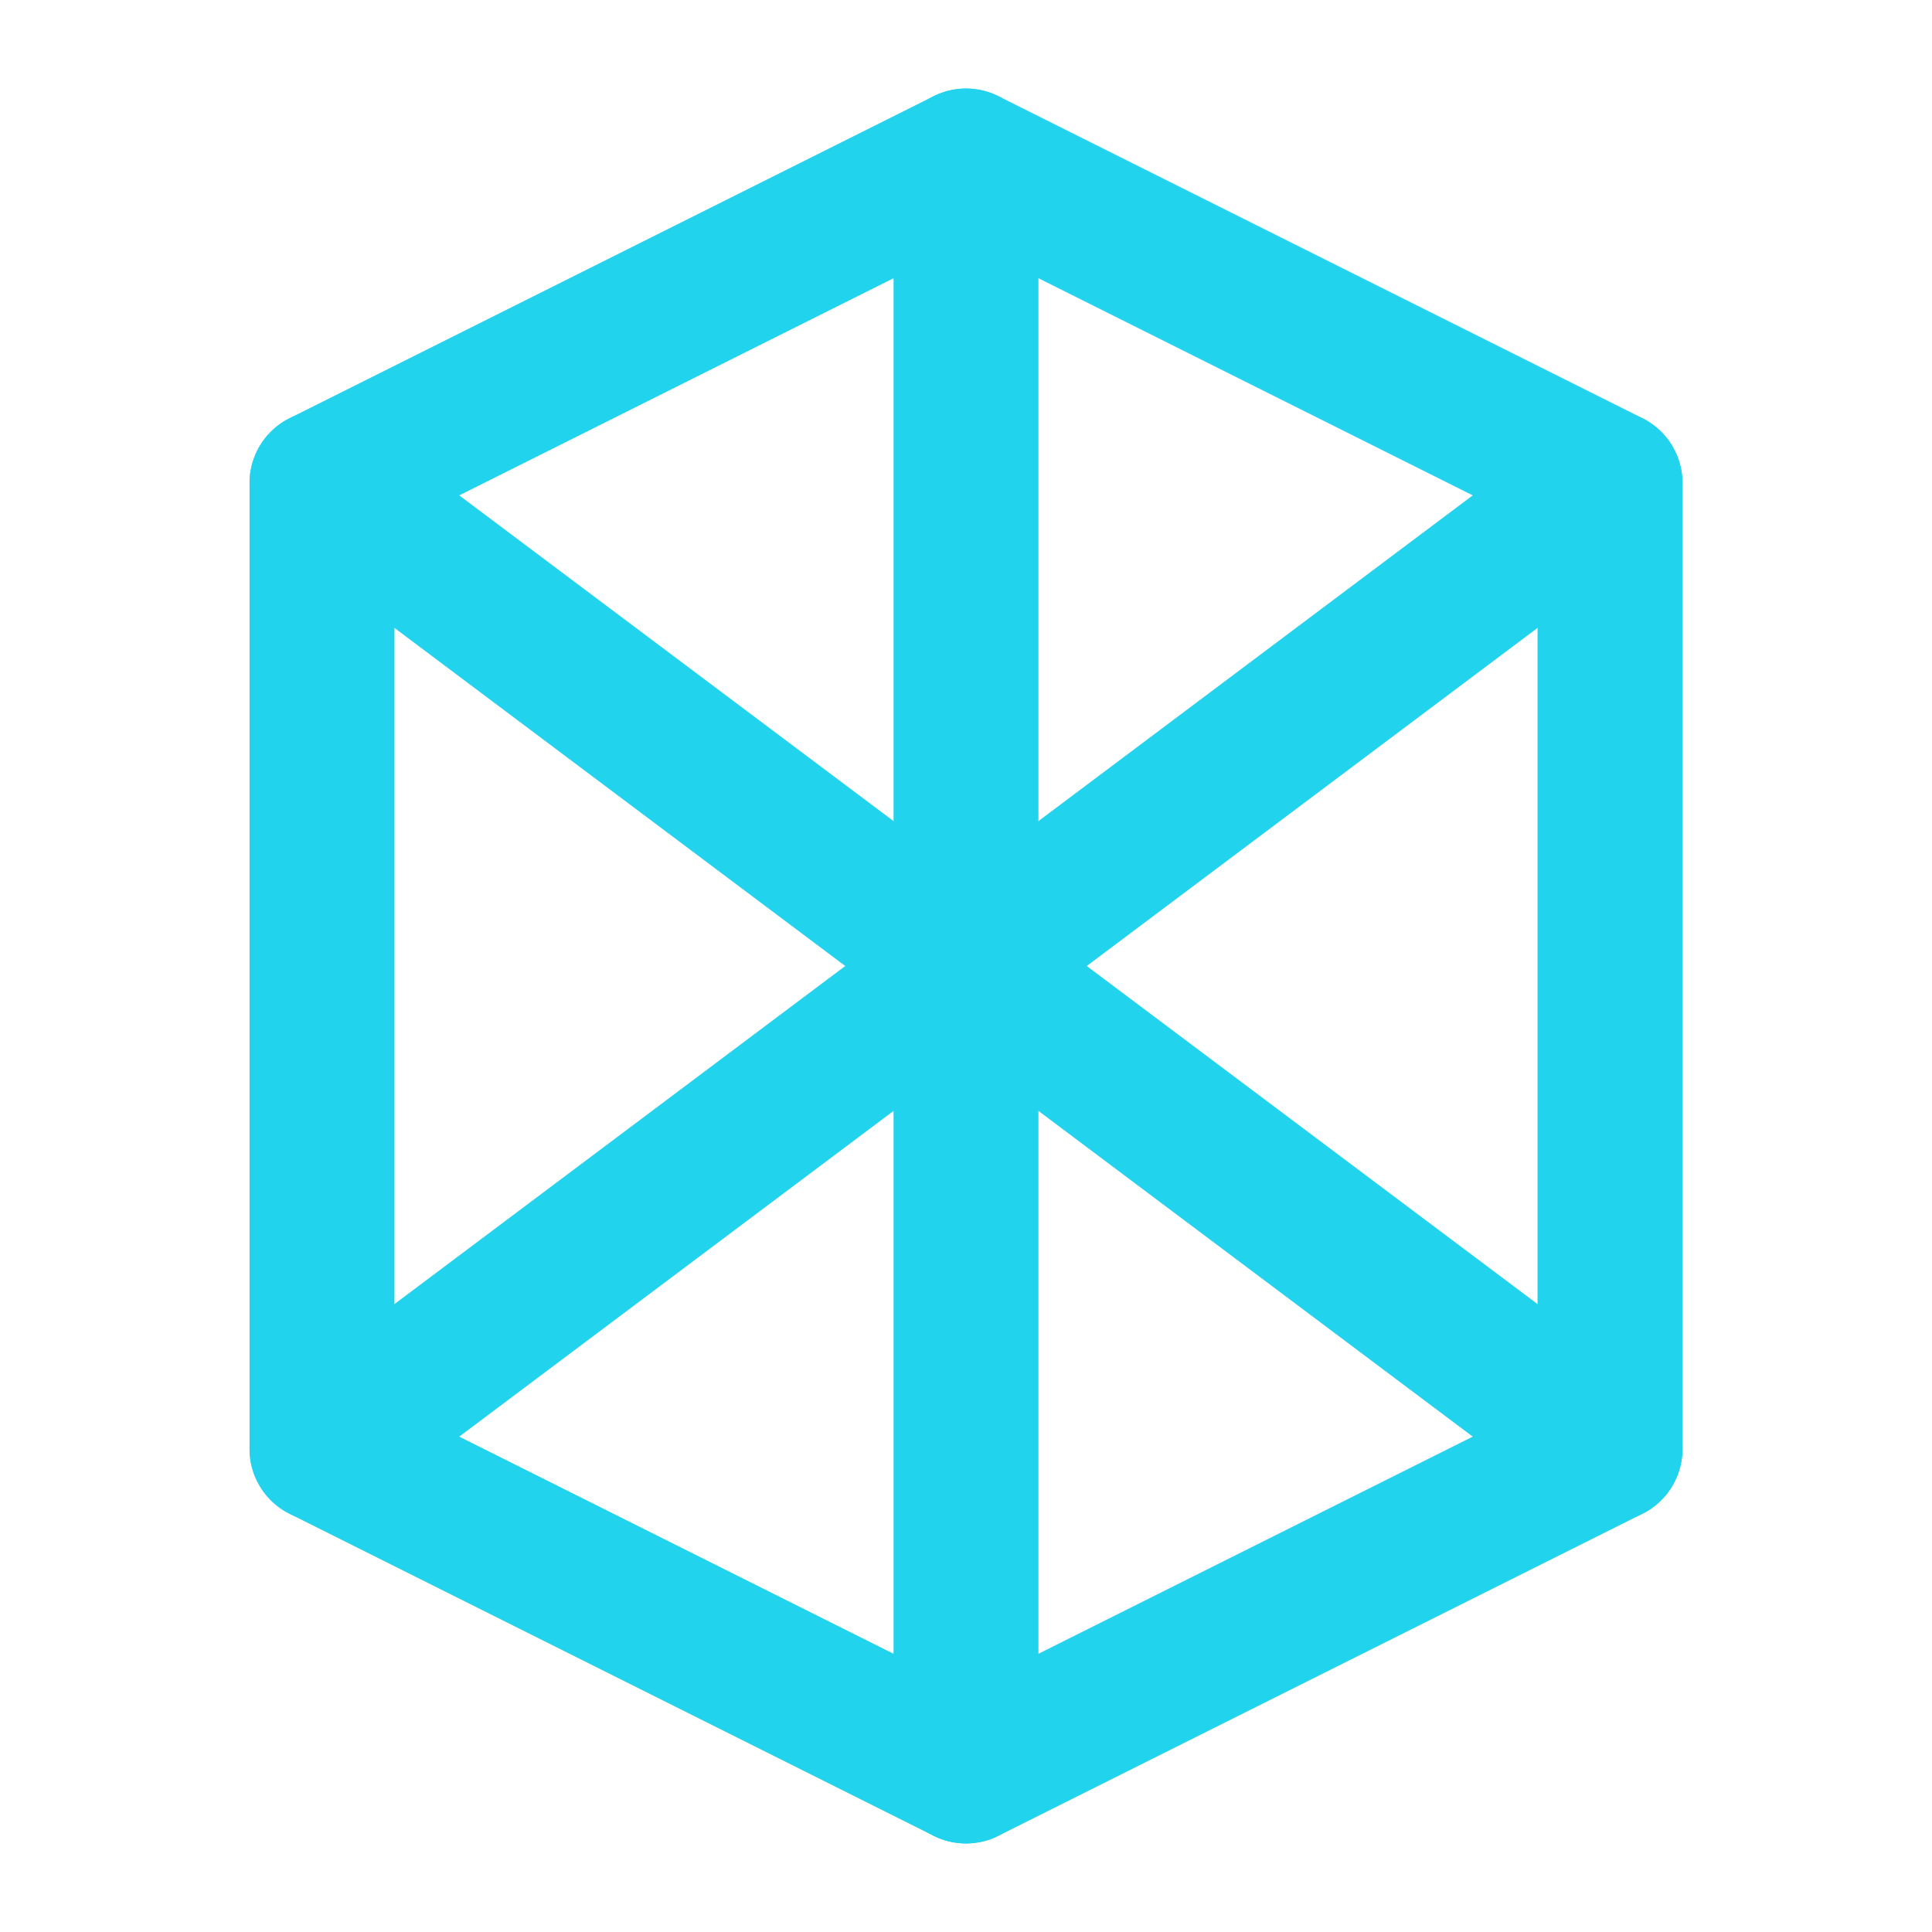
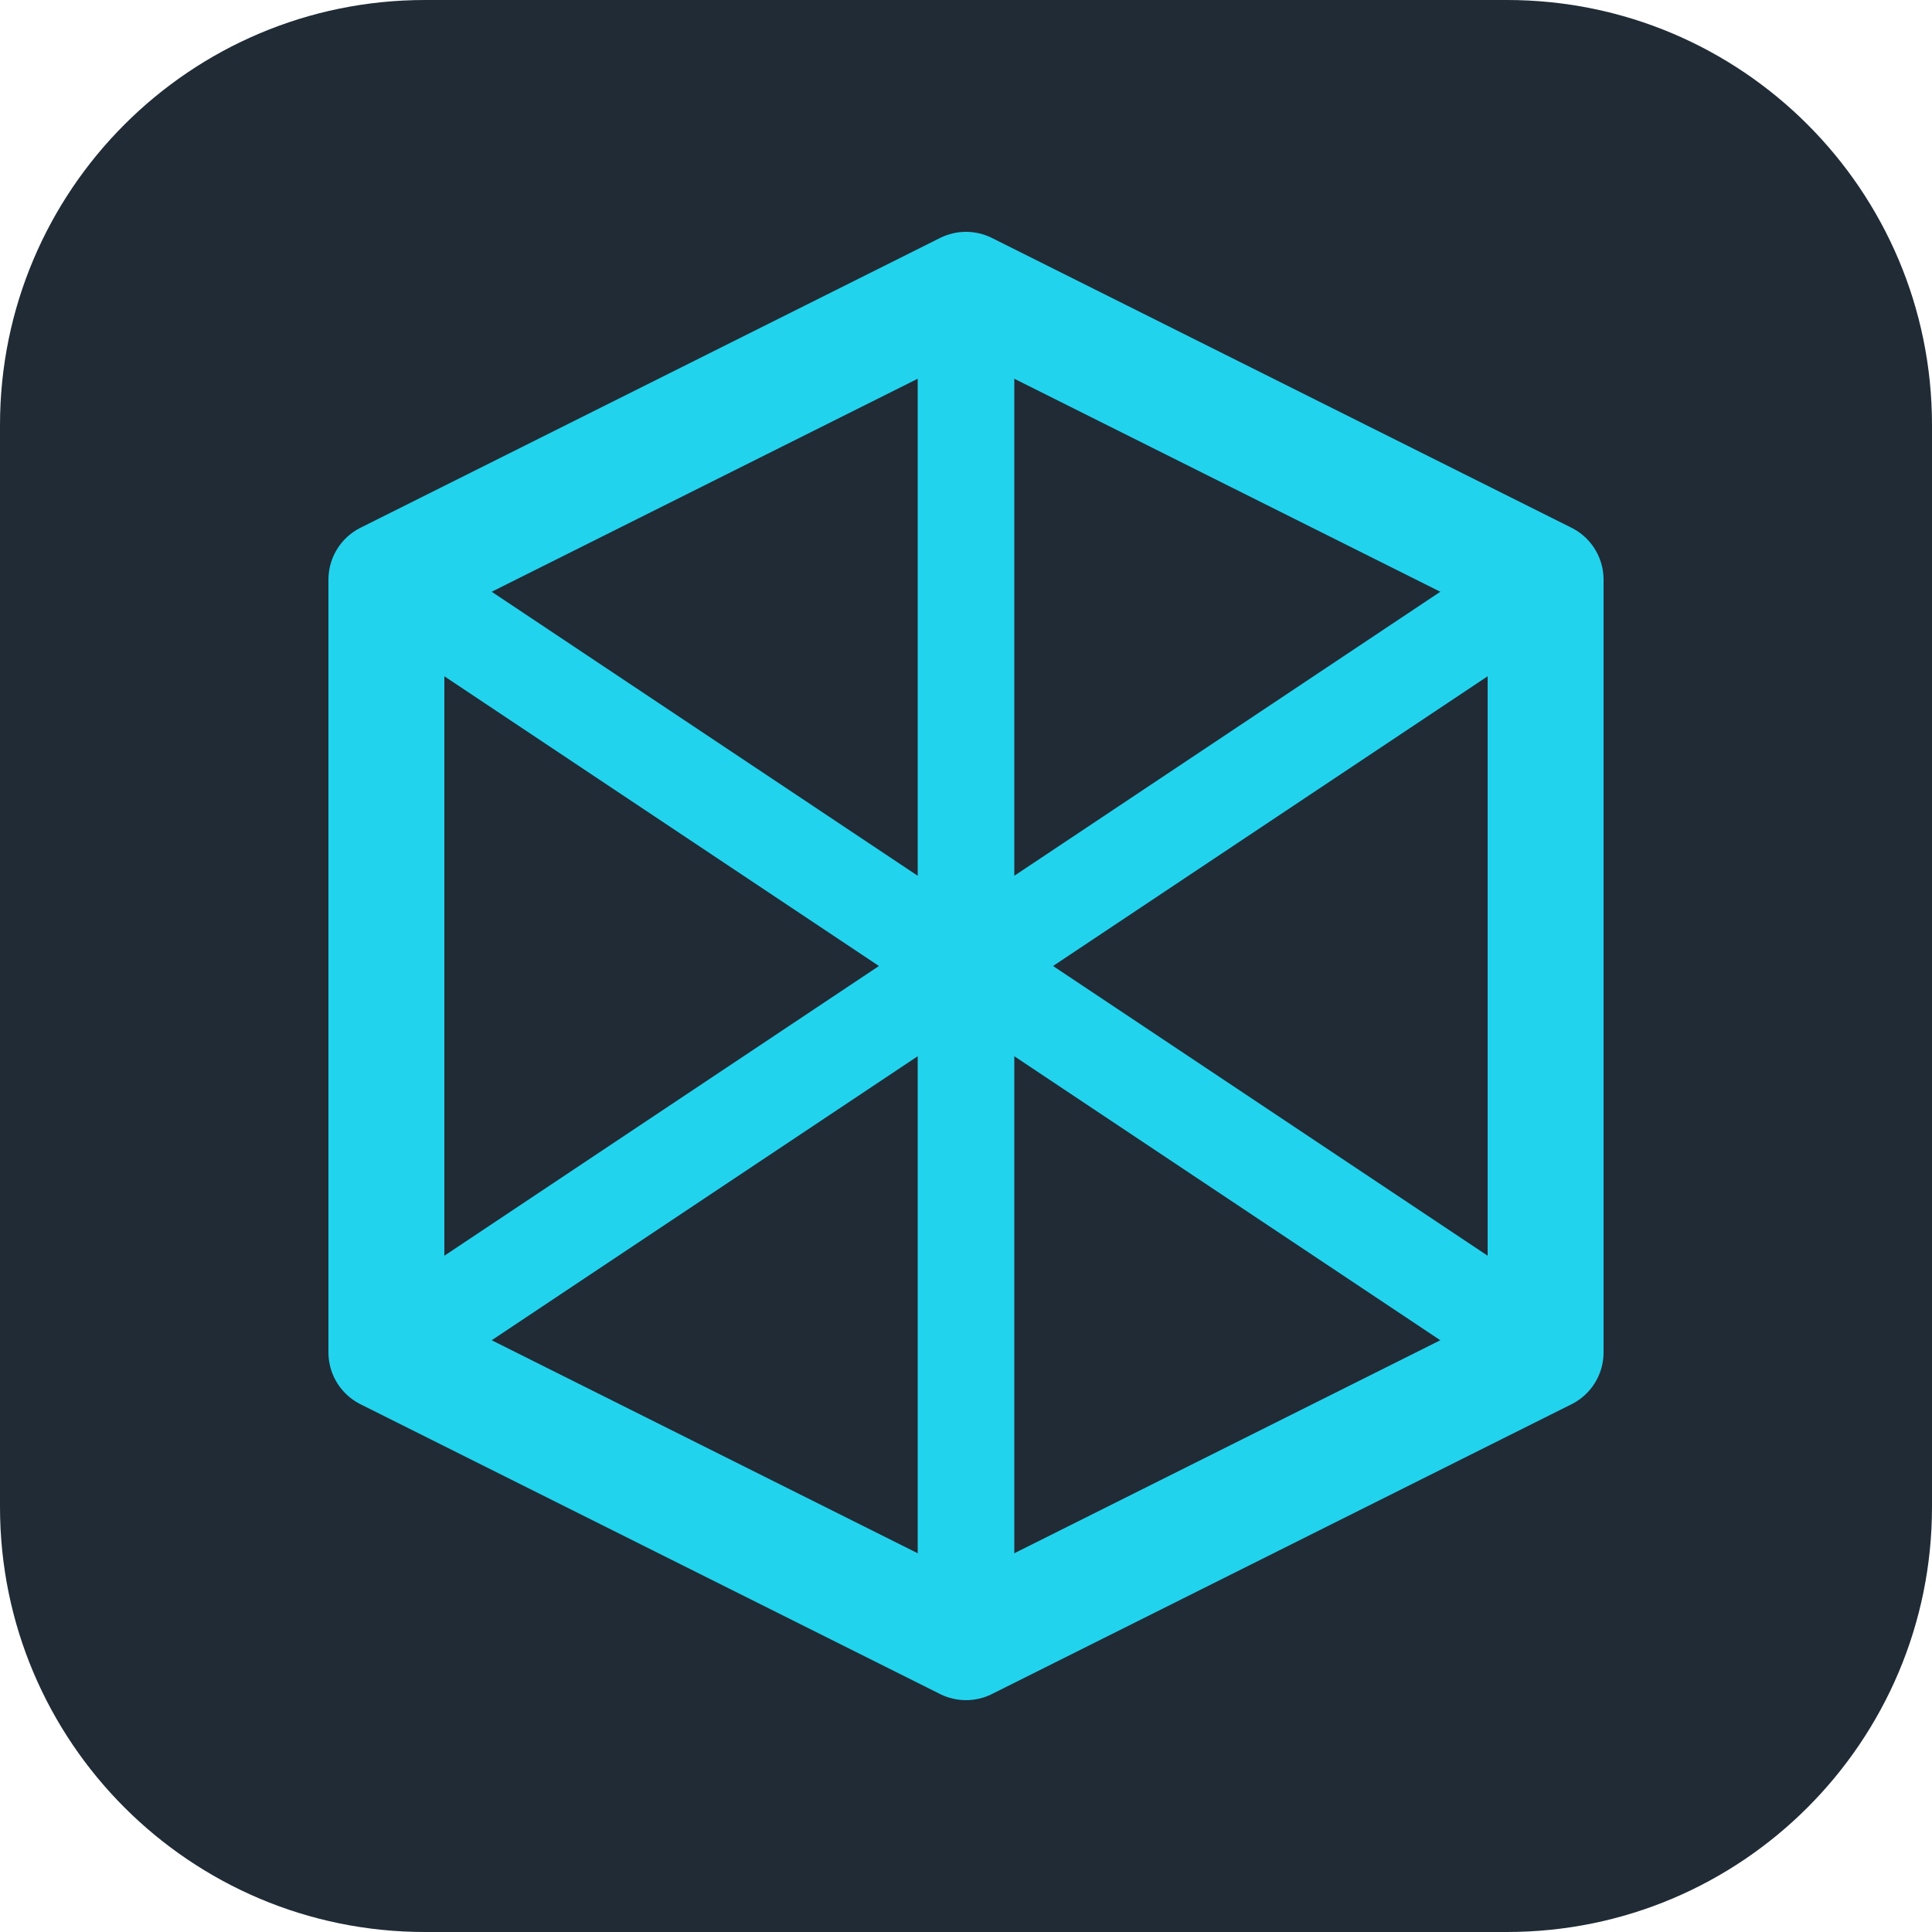
- <svg xmlns="http://www.w3.org/2000/svg" viewBox="0 0 24 24" width="40" height="40" fill="none" stroke="#22d3ee" stroke-width="1.8" stroke-linecap="round" stroke-linejoin="round">
-   <path d="M12 2L4 6V18L12 22L20 18V6L12 2Z" />
-   <path d="M12 2V22" />
-   <path d="M4 6L20 18" />
-   <path d="M20 6L4 18" />
+ <svg xmlns="http://www.w3.org/2000/svg" viewBox="0 0 100 100" width="100" height="100" preserveAspectRatio="xMidYMid meet">
+   <rect width="100" height="100" rx="22" fill="#202b36" />
+   <path d="M50 15 L20 30 V70 L50 85 L80 70 V30 Z" fill="none" stroke="#22d3ee" stroke-width="6" stroke-linejoin="round" />
+   <path d="M50 15 V85 M20 30 L80 70 M80 30 L20 70" fill="none" stroke="#22d3ee" stroke-width="5" />
</svg>
